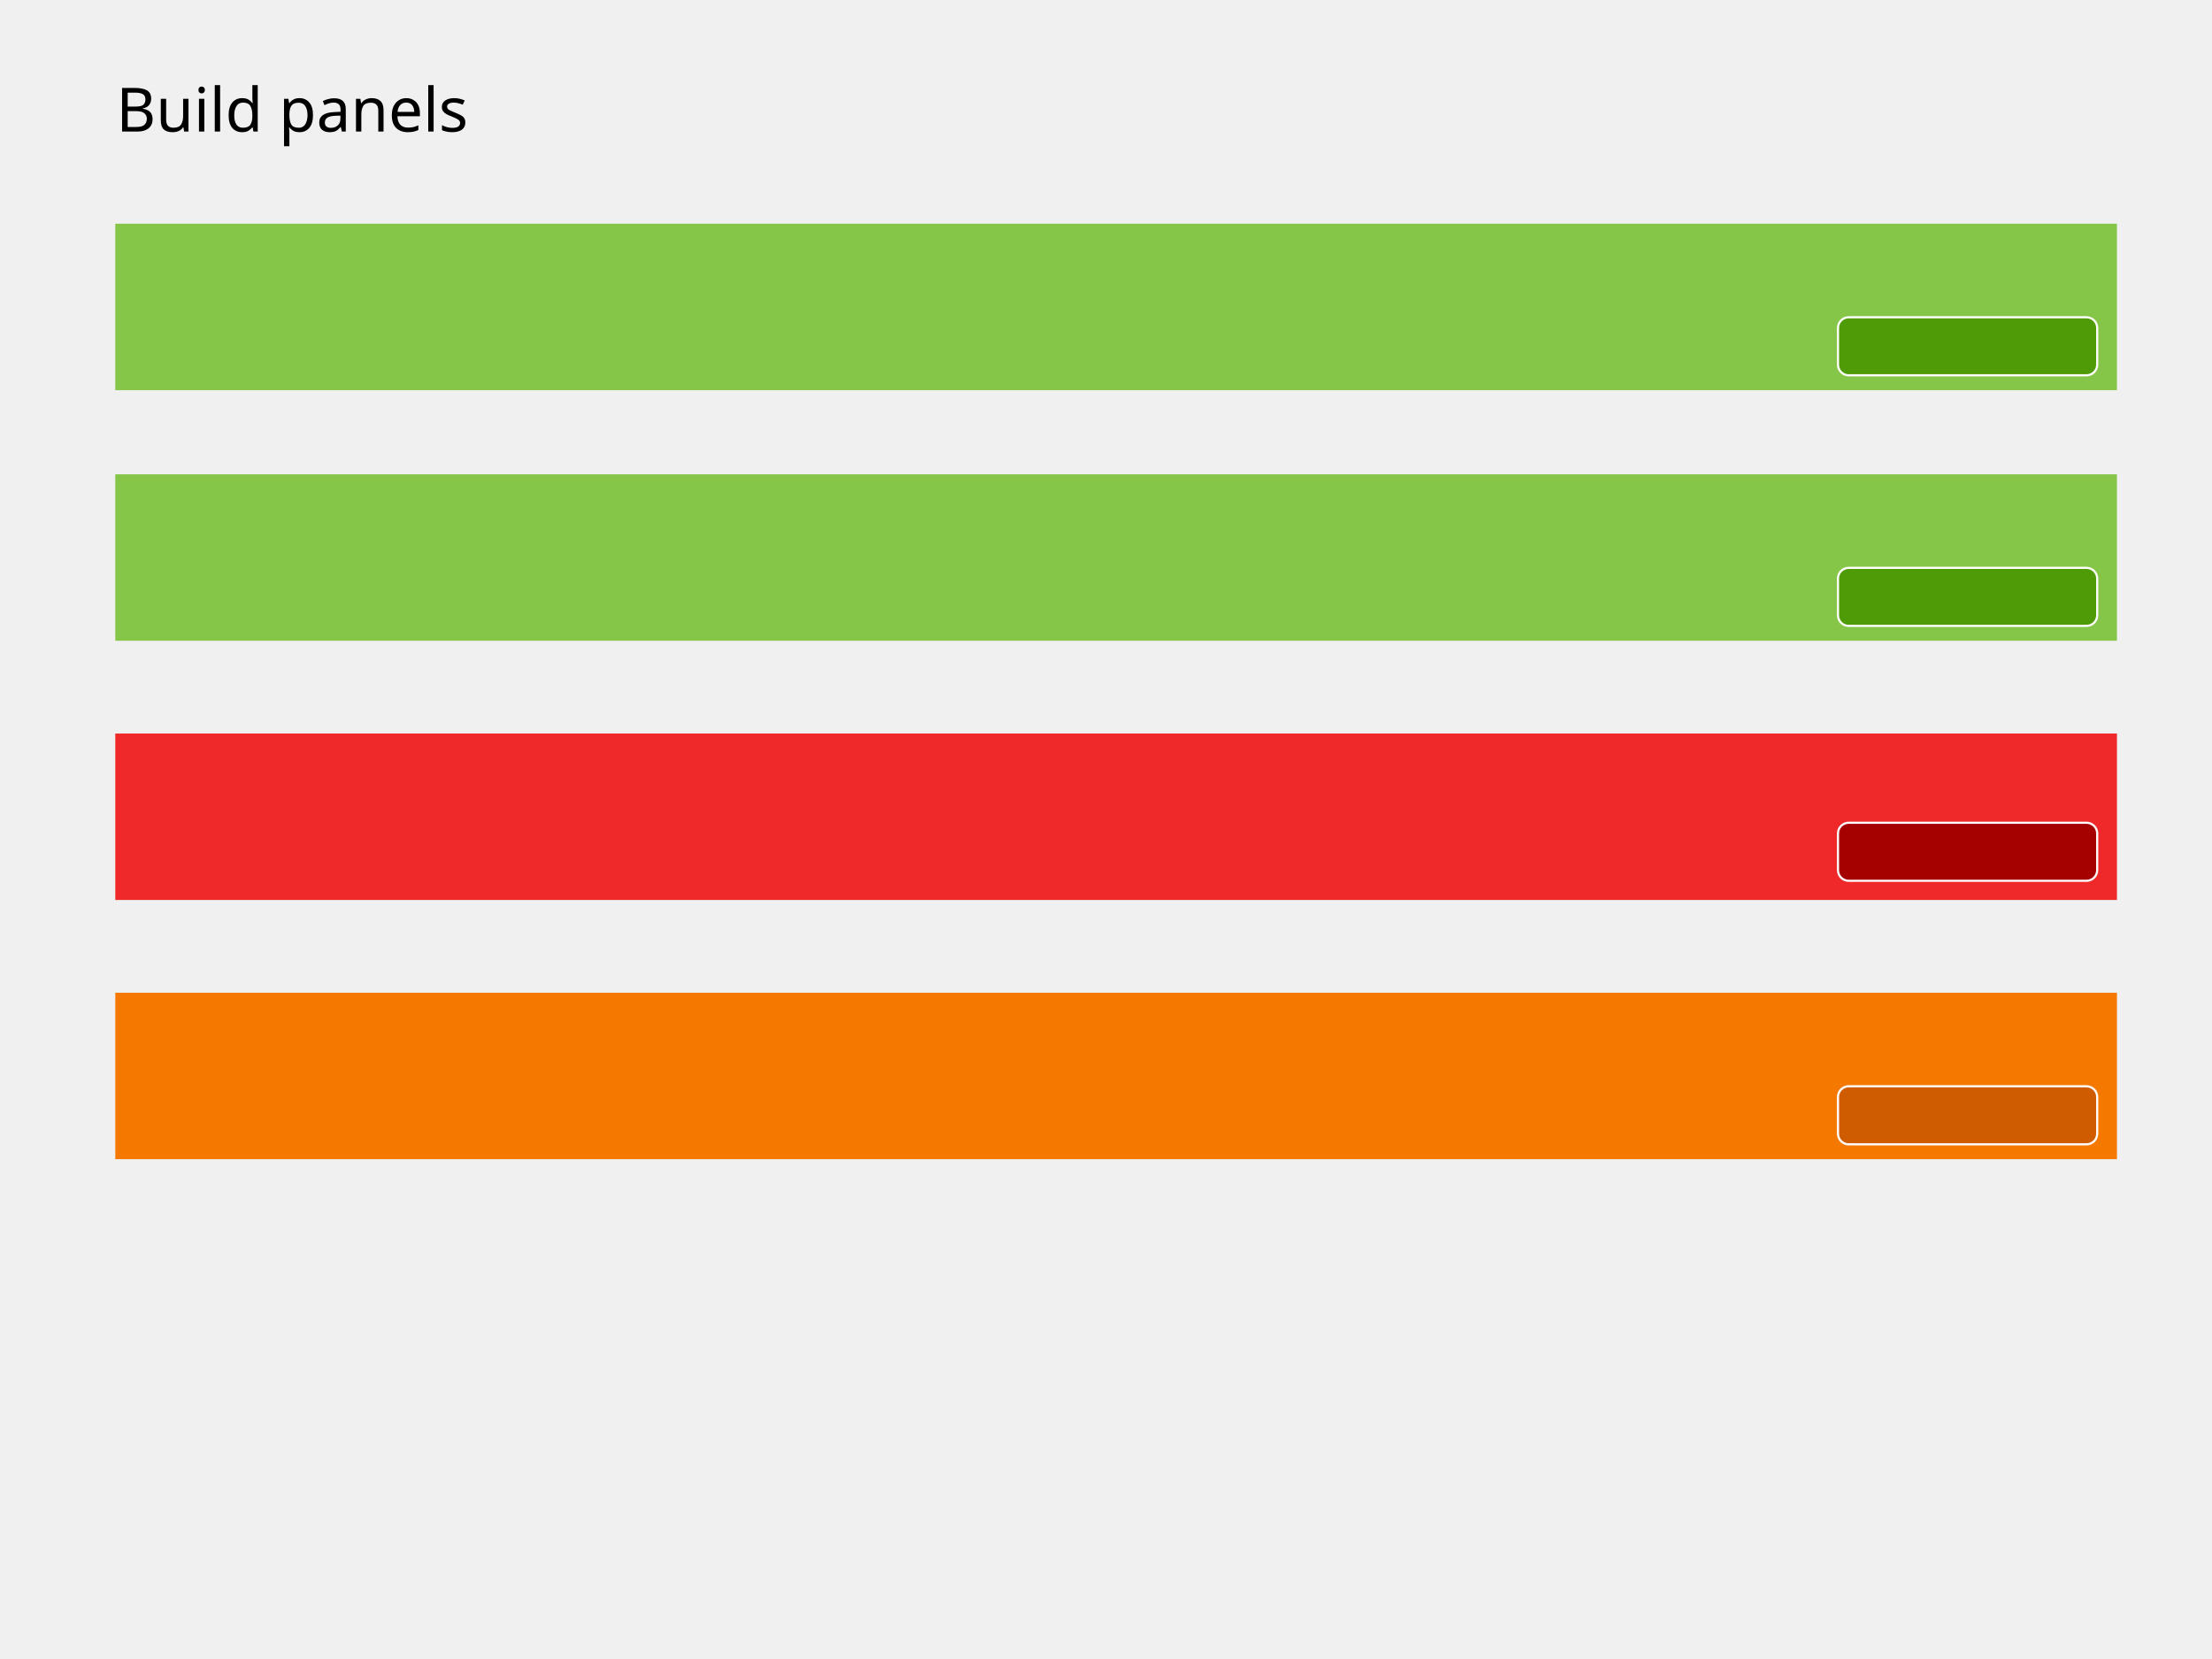
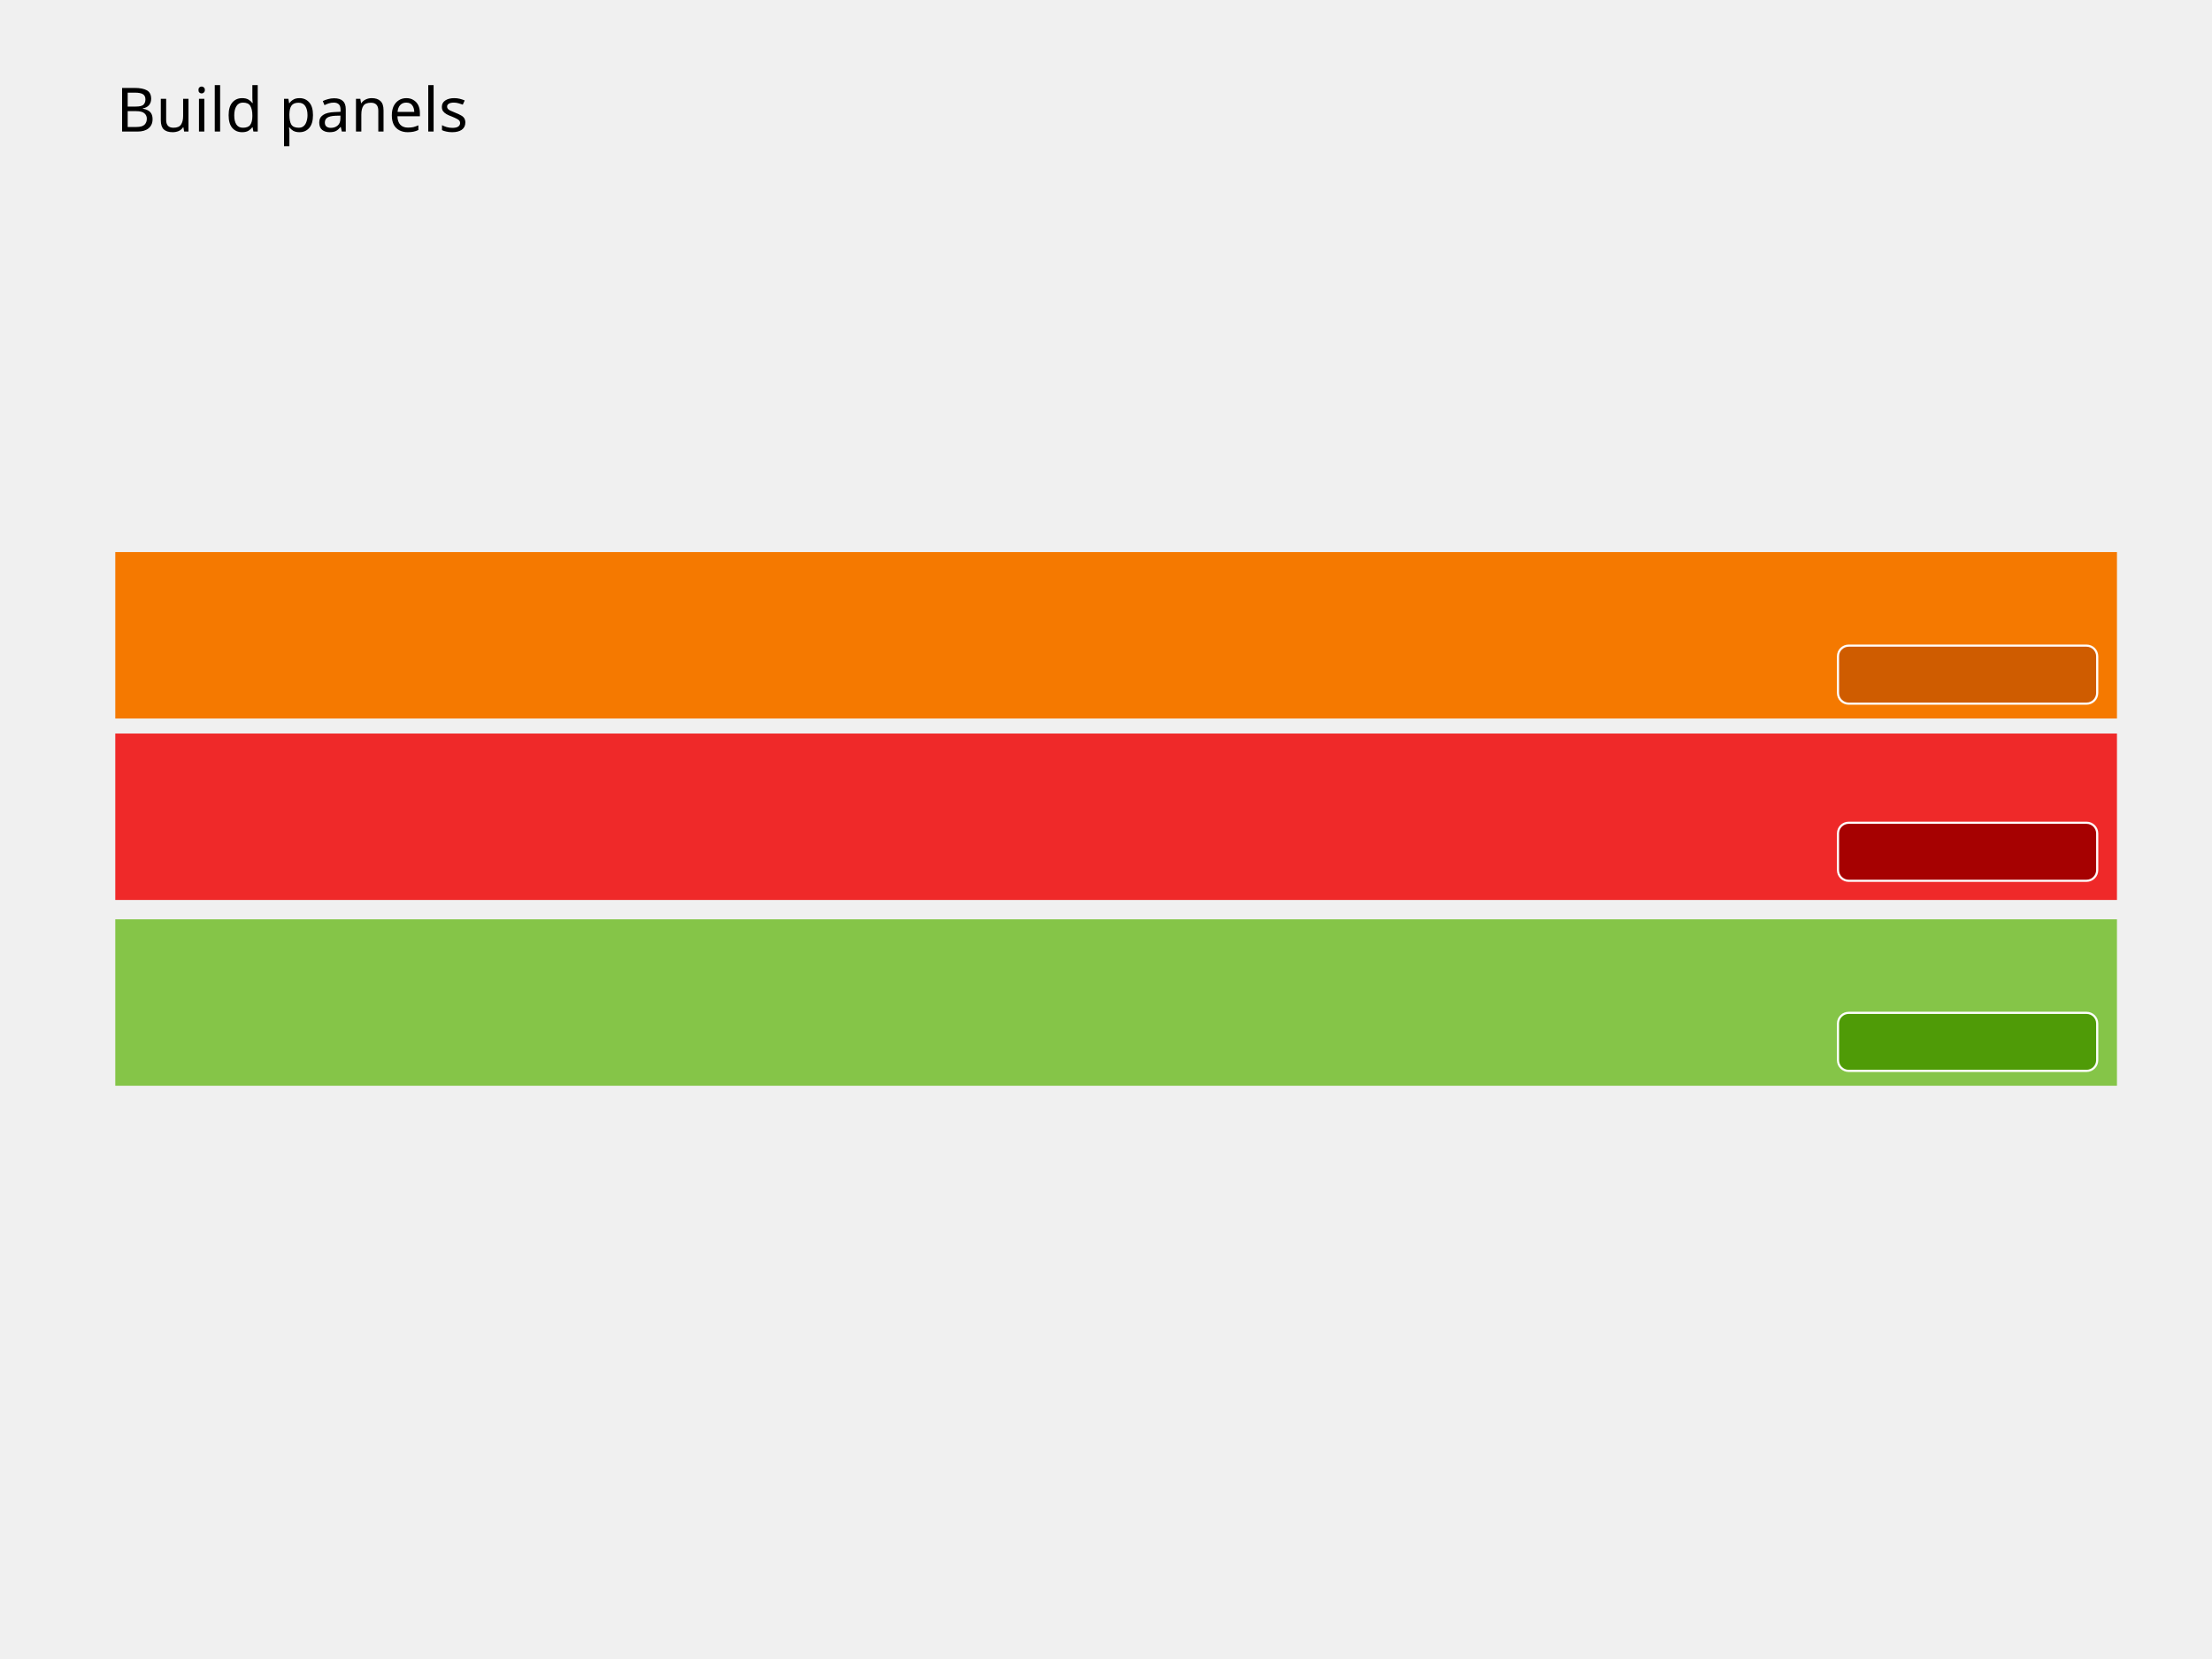
<svg xmlns="http://www.w3.org/2000/svg" id="svg8" version="1.1" viewBox="0 0 270.933 203.2" height="768" width="1024">
  <defs id="defs2" />
  <g transform="translate(0,-93.79998)" id="layer1">
    <text xml:space="preserve" style="font-style:normal;font-weight:normal;font-size:10.583px;line-height:5.292px;font-family:sans-serif;letter-spacing:0px;word-spacing:0px;fill:#000000;fill-opacity:1;stroke:none;stroke-width:0.265px;stroke-linecap:butt;stroke-linejoin:miter;stroke-opacity:1" x="-50.781" y="805.614" id="text4640">
      <tspan id="tspan4638" x="-50.781" y="811.009" style="stroke-width:0.265px" />
    </text>
-     <rect style="color:#000000;clip-rule:nonzero;display:inline;overflow:visible;visibility:visible;opacity:1;isolation:auto;mix-blend-mode:normal;color-interpolation:sRGB;color-interpolation-filters:linearRGB;solid-color:#000000;solid-opacity:1;fill:#85c548;fill-opacity:1;fill-rule:nonzero;stroke:none;stroke-width:0.265;stroke-linecap:round;stroke-linejoin:round;stroke-miterlimit:4;stroke-dasharray:0.265, 1.06;stroke-dashoffset:0;stroke-opacity:1;color-rendering:auto;image-rendering:auto;shape-rendering:auto;text-rendering:auto;enable-background:accumulate" id="rect4716-7-1" width="245.17" height="20.385" x="14.122" y="151.895" />
-     <rect style="color:#000000;clip-rule:nonzero;display:inline;overflow:visible;visibility:visible;opacity:1;isolation:auto;mix-blend-mode:normal;color-interpolation:sRGB;color-interpolation-filters:linearRGB;solid-color:#000000;solid-opacity:1;fill:#85c548;fill-opacity:1;fill-rule:nonzero;stroke:none;stroke-width:0.265;stroke-linecap:round;stroke-linejoin:round;stroke-miterlimit:4;stroke-dasharray:0.265, 1.06;stroke-dashoffset:0;stroke-opacity:1;color-rendering:auto;image-rendering:auto;shape-rendering:auto;text-rendering:auto;enable-background:accumulate" id="rect4716-7" width="245.17" height="20.385" x="14.122" y="121.203" />
-     <flowRoot style="font-style:normal;font-weight:normal;font-size:12.5px;line-height:100%;font-family:Sans;text-align:center;letter-spacing:0px;word-spacing:0px;text-anchor:middle;fill:#000000;fill-opacity:1;stroke:none" id="flowRoot6151-5-2-0-1-5-2-6-8-9-7-4-4-7-8-4-8-7-5-1-2" xml:space="preserve" transform="matrix(0.2645833,0,0,0.2645833,18.8844,122.1603)">
-       <flowRegion id="flowRegion6153-9-48-4-43-8-86-2-2-1-5-4-8-2-94-6-9-3-1-0-9" style="fill:#000000">
-         <rect y="9.429" x="-3.559" height="16.864" width="178.693" id="rect6155-9-4-9-3-0-00-9-2-5-94-7-0-4-5-9-5-3-3-8-1" style="font-size:12.5px;line-height:100%;text-align:center;text-anchor:middle;fill:#000000;fill-opacity:1" />
-       </flowRegion>
-       <flowPara style="font-style:normal;font-variant:normal;font-weight:600;font-stretch:normal;font-size:12.5px;line-height:100%;font-family:'Open Sans';-inkscape-font-specification:'Open Sans Semi-Bold';text-align:start;text-anchor:start;fill:#000000;fill-opacity:1" id="flowPara6934-2-4-4-5-2">Build Successful</flowPara>
-     </flowRoot>
-     <flowRoot style="font-style:normal;font-weight:normal;font-size:12.5px;line-height:100%;font-family:Sans;text-align:center;letter-spacing:0px;word-spacing:0px;text-anchor:middle;fill:#000000;fill-opacity:1;stroke:none" id="flowRoot6151-5-2-0-1-5-2-6-8-9-7-4-4-7-8-4-8-7-5-1-2-7" xml:space="preserve" transform="matrix(0.2645833,0,0,0.2645833,238.4887,122.1603)">
-       <flowRegion id="flowRegion6153-9-48-4-43-8-86-2-2-1-5-4-8-2-94-6-9-3-1-0-9-0" style="fill:#000000">
-         <rect y="9.429" x="-3.559" height="16.157" width="76.163" id="rect6155-9-4-9-3-0-00-9-2-5-94-7-0-4-5-9-5-3-3-8-1-9" style="font-size:12.5px;line-height:100%;text-align:center;text-anchor:middle;fill:#000000;fill-opacity:1" />
-       </flowRegion>
-       <flowPara style="font-style:normal;font-variant:normal;font-weight:normal;font-stretch:normal;font-size:12.5px;line-height:100%;font-family:'Open Sans';-inkscape-font-specification:'Open Sans';text-align:start;text-anchor:start;fill:#000000;fill-opacity:1" id="flowPara6934-2-4-4-5-2-3">2 hours ago</flowPara>
-     </flowRoot>
-     <flowRoot style="font-style:normal;font-weight:normal;font-size:12.5px;line-height:100%;font-family:Sans;text-align:center;letter-spacing:0px;word-spacing:0px;text-anchor:middle;fill:#000000;fill-opacity:1;stroke:none" id="flowRoot6151-5-2-0-1-5-2-6-8-9-7-4-4-7-8-4-8-7-5-1-2-0" xml:space="preserve" transform="matrix(0.2645833,0,0,0.2645833,18.8844,127.452)">
-       <flowRegion id="flowRegion6153-9-48-4-43-8-86-2-2-1-5-4-8-2-94-6-9-3-1-0-9-6" style="fill:#000000">
-         <rect y="9.429" x="-3.559" height="35.707" width="510.889" id="rect6155-9-4-9-3-0-00-9-2-5-94-7-0-4-5-9-5-3-3-8-1-2" style="font-size:12.5px;line-height:100%;text-align:center;text-anchor:middle;fill:#000000;fill-opacity:1" />
-       </flowRegion>
-       <flowPara style="font-style:normal;font-variant:normal;font-weight:normal;font-stretch:normal;font-size:12.5px;line-height:120%;font-family:'Open Sans';-inkscape-font-specification:'Open Sans';text-align:start;text-anchor:start;fill:#000000;fill-opacity:1" id="flowPara5252">triggered by commit <flowSpan style="fill:#000000" id="flowSpan5310">a8db43ae delete-notification: Use G_DECLARE_FINAL_TYPE</flowSpan>
-       </flowPara>
-       <flowPara style="font-style:normal;font-variant:normal;font-weight:normal;font-stretch:normal;font-size:12.5px;line-height:120%;font-family:'Open Sans';-inkscape-font-specification:'Open Sans';text-align:start;text-anchor:start;fill:#000000;fill-opacity:1" id="flowPara5221">by Thomas Jefferson 2 hours ago</flowPara>
-     </flowRoot>
-     <flowRoot style="font-style:normal;font-weight:normal;font-size:12.5px;line-height:100%;font-family:Sans;text-align:center;letter-spacing:0px;word-spacing:0px;text-anchor:middle;fill:#000000;fill-opacity:1;stroke:none" id="flowRoot6151-5-2-0-1-5-2-6-8-9-7-4-4-7-8-4-8-7-5-1-2-2" xml:space="preserve" transform="matrix(0.2645833,0,0,0.2645833,18.8844,153.9103)">
+     <rect style="color:#000000;clip-rule:nonzero;display:inline;overflow:visible;visibility:visible;opacity:1;isolation:auto;mix-blend-mode:normal;color-interpolation:sRGB;color-interpolation-filters:linearRGB;solid-color:#000000;solid-opacity:1;fill:#85c548;fill-opacity:1;fill-rule:nonzero;stroke:none;stroke-width:0.265;stroke-linecap:round;stroke-linejoin:round;stroke-miterlimit:4;stroke-dasharray:0.265, 1.06;stroke-dashoffset:0;stroke-opacity:1;color-rendering:auto;image-rendering:auto;shape-rendering:auto;text-rendering:auto;enable-background:accumulate" id="rect4716-7-1" width="245.17" height="20.385" x="14.122" y="206.399" />
+     <flowRoot style="font-style:normal;font-weight:normal;font-size:12.5px;line-height:100%;font-family:Sans;text-align:center;letter-spacing:0px;word-spacing:0px;text-anchor:middle;fill:#000000;fill-opacity:1;stroke:none" id="flowRoot6151-5-2-0-1-5-2-6-8-9-7-4-4-7-8-4-8-7-5-1-2-2" xml:space="preserve" transform="matrix(0.2645833,0,0,0.2645833,18.8844,208.4146)">
      <flowRegion id="flowRegion6153-9-48-4-43-8-86-2-2-1-5-4-8-2-94-6-9-3-1-0-9-3" style="fill:#000000">
        <rect y="9.429" x="-3.559" height="16.864" width="178.693" id="rect6155-9-4-9-3-0-00-9-2-5-94-7-0-4-5-9-5-3-3-8-1-7" style="font-size:12.5px;line-height:100%;text-align:center;text-anchor:middle;fill:#000000;fill-opacity:1" />
      </flowRegion>
      <flowPara style="font-style:normal;font-variant:normal;font-weight:600;font-stretch:normal;font-size:12.5px;line-height:100%;font-family:'Open Sans';-inkscape-font-specification:'Open Sans Semi-Bold';text-align:start;text-anchor:start;fill:#000000;fill-opacity:1" id="flowPara6934-2-4-4-5-2-5">Build Successful</flowPara>
    </flowRoot>
-     <flowRoot style="font-style:normal;font-weight:normal;font-size:12.5px;line-height:100%;font-family:Sans;text-align:center;letter-spacing:0px;word-spacing:0px;text-anchor:middle;fill:#000000;fill-opacity:1;stroke:none" id="flowRoot6151-5-2-0-1-5-2-6-8-9-7-4-4-7-8-4-8-7-5-1-2-7-9" xml:space="preserve" transform="matrix(0.2645833,0,0,0.2645833,238.4887,153.9103)">
+     <flowRoot style="font-style:normal;font-weight:normal;font-size:12.5px;line-height:100%;font-family:Sans;text-align:center;letter-spacing:0px;word-spacing:0px;text-anchor:middle;fill:#000000;fill-opacity:1;stroke:none" id="flowRoot6151-5-2-0-1-5-2-6-8-9-7-4-4-7-8-4-8-7-5-1-2-7-9" xml:space="preserve" transform="matrix(0.2645833,0,0,0.2645833,238.4887,208.4146)">
      <flowRegion id="flowRegion6153-9-48-4-43-8-86-2-2-1-5-4-8-2-94-6-9-3-1-0-9-0-2" style="fill:#000000">
        <rect y="9.429" x="-3.559" height="16.157" width="76.163" id="rect6155-9-4-9-3-0-00-9-2-5-94-7-0-4-5-9-5-3-3-8-1-9-2" style="font-size:12.5px;line-height:100%;text-align:center;text-anchor:middle;fill:#000000;fill-opacity:1" />
      </flowRegion>
      <flowPara style="font-style:normal;font-variant:normal;font-weight:normal;font-stretch:normal;font-size:12.5px;line-height:100%;font-family:'Open Sans';-inkscape-font-specification:'Open Sans';text-align:start;text-anchor:start;fill:#000000;fill-opacity:1" id="flowPara6934-2-4-4-5-2-3-8">3 hours ago</flowPara>
    </flowRoot>
-     <flowRoot style="font-style:normal;font-weight:normal;font-size:12.5px;line-height:100%;font-family:Sans;text-align:center;letter-spacing:0px;word-spacing:0px;text-anchor:middle;fill:#000000;fill-opacity:1;stroke:none" id="flowRoot6151-5-2-0-1-5-2-6-8-9-7-4-4-7-8-4-8-7-5-1-2-0-9" xml:space="preserve" transform="matrix(0.2645833,0,0,0.2645833,18.8844,159.202)">
+     <flowRoot style="font-style:normal;font-weight:normal;font-size:12.5px;line-height:100%;font-family:Sans;text-align:center;letter-spacing:0px;word-spacing:0px;text-anchor:middle;fill:#000000;fill-opacity:1;stroke:none" id="flowRoot6151-5-2-0-1-5-2-6-8-9-7-4-4-7-8-4-8-7-5-1-2-0-9" xml:space="preserve" transform="matrix(0.2645833,0,0,0.2645833,18.8844,213.7062)">
      <flowRegion id="flowRegion6153-9-48-4-43-8-86-2-2-1-5-4-8-2-94-6-9-3-1-0-9-6-7" style="fill:#000000">
        <rect y="9.429" x="-3.559" height="33.207" width="377.889" id="rect6155-9-4-9-3-0-00-9-2-5-94-7-0-4-5-9-5-3-3-8-1-2-3" style="font-size:12.5px;line-height:100%;text-align:center;text-anchor:middle;fill:#000000;fill-opacity:1" />
      </flowRegion>
      <flowPara style="font-style:normal;font-variant:normal;font-weight:normal;font-stretch:normal;font-size:12.5px;line-height:120%;font-family:'Open Sans';-inkscape-font-specification:'Open Sans';text-align:start;text-anchor:start;fill:#000000;fill-opacity:1" id="flowPara5221-1">triggered by an update in dependency gst-libav</flowPara>
    </flowRoot>
    <rect style="color:#000000;clip-rule:nonzero;display:inline;overflow:visible;visibility:visible;opacity:1;isolation:auto;mix-blend-mode:normal;color-interpolation:sRGB;color-interpolation-filters:linearRGB;solid-color:#000000;solid-opacity:1;fill:#ef2929;fill-opacity:1;fill-rule:nonzero;stroke:none;stroke-width:0.265;stroke-linecap:round;stroke-linejoin:round;stroke-miterlimit:4;stroke-dasharray:0.265, 1.06;stroke-dashoffset:0;stroke-opacity:1;color-rendering:auto;image-rendering:auto;shape-rendering:auto;text-rendering:auto;enable-background:accumulate" id="rect4716-7-1-0" width="245.17" height="20.385" x="14.122" y="183.645" />
    <flowRoot style="font-style:normal;font-weight:normal;font-size:12.5px;line-height:100%;font-family:Sans;text-align:center;letter-spacing:0px;word-spacing:0px;text-anchor:middle;fill:#ffffff;fill-opacity:1;stroke:none" id="flowRoot6151-5-2-0-1-5-2-6-8-9-7-4-4-7-8-4-8-7-5-1-2-2-6" xml:space="preserve" transform="matrix(0.2645833,0,0,0.2645833,18.8844,185.6604)">
      <flowRegion id="flowRegion6153-9-48-4-43-8-86-2-2-1-5-4-8-2-94-6-9-3-1-0-9-3-3" style="fill:#ffffff">
        <rect y="9.429" x="-3.559" height="16.864" width="178.693" id="rect6155-9-4-9-3-0-00-9-2-5-94-7-0-4-5-9-5-3-3-8-1-7-2" style="font-size:12.5px;line-height:100%;text-align:center;text-anchor:middle;fill:#ffffff;fill-opacity:1" />
      </flowRegion>
      <flowPara style="font-style:normal;font-variant:normal;font-weight:600;font-stretch:normal;font-size:12.5px;line-height:100%;font-family:'Open Sans';-inkscape-font-specification:'Open Sans Semi-Bold';text-align:start;text-anchor:start;fill:#ffffff;fill-opacity:1" id="flowPara6934-2-4-4-5-2-5-0">Build Failed</flowPara>
    </flowRoot>
    <flowRoot style="font-style:normal;font-weight:normal;font-size:12.5px;line-height:100%;font-family:Sans;text-align:center;letter-spacing:0px;word-spacing:0px;text-anchor:middle;fill:#ffffff;fill-opacity:1;stroke:none" id="flowRoot6151-5-2-0-1-5-2-6-8-9-7-4-4-7-8-4-8-7-5-1-2-7-9-6" xml:space="preserve" transform="matrix(0.2645833,0,0,0.2645833,238.4887,185.6604)">
      <flowRegion id="flowRegion6153-9-48-4-43-8-86-2-2-1-5-4-8-2-94-6-9-3-1-0-9-0-2-1" style="fill:#ffffff">
        <rect y="9.429" x="-3.559" height="16.157" width="76.163" id="rect6155-9-4-9-3-0-00-9-2-5-94-7-0-4-5-9-5-3-3-8-1-9-2-5" style="font-size:12.5px;line-height:100%;text-align:center;text-anchor:middle;fill:#ffffff;fill-opacity:1" />
      </flowRegion>
      <flowPara style="font-style:normal;font-variant:normal;font-weight:normal;font-stretch:normal;font-size:12.5px;line-height:100%;font-family:'Open Sans';-inkscape-font-specification:'Open Sans';text-align:start;text-anchor:start;fill:#ffffff;fill-opacity:1" id="flowPara6934-2-4-4-5-2-3-8-5">4 hours ago</flowPara>
    </flowRoot>
    <flowRoot style="font-style:normal;font-weight:normal;font-size:12.5px;line-height:100%;font-family:Sans;text-align:center;letter-spacing:0px;word-spacing:0px;text-anchor:middle;fill:#ffffff;fill-opacity:1;stroke:none" id="flowRoot6151-5-2-0-1-5-2-6-8-9-7-4-4-7-8-4-8-7-5-1-2-0-9-4" xml:space="preserve" transform="matrix(0.2645833,0,0,0.2645833,18.8844,190.952)">
      <flowRegion id="flowRegion6153-9-48-4-43-8-86-2-2-1-5-4-8-2-94-6-9-3-1-0-9-6-7-7" style="fill:#ffffff">
-         <rect y="9.429" x="-3.559" height="21.894" width="630.327" id="rect6155-9-4-9-3-0-00-9-2-5-94-7-0-4-5-9-5-3-3-8-1-2-3-6" style="font-size:12.5px;line-height:100%;text-align:center;text-anchor:middle;fill:#ffffff;fill-opacity:1" />
+         <rect y="9.429" x="-3.559" height="48.057" width="630.327" id="rect6155-9-4-9-3-0-00-9-2-5-94-7-0-4-5-9-5-3-3-8-1-2-3-6" style="font-size:12.5px;line-height:100%;text-align:center;text-anchor:middle;fill:#ffffff;fill-opacity:1" />
      </flowRegion>
      <flowPara style="font-style:normal;font-variant:normal;font-weight:normal;font-stretch:normal;font-size:12.5px;line-height:120%;font-family:'Open Sans';-inkscape-font-specification:'Open Sans';text-align:start;text-anchor:start;fill:#ffffff;fill-opacity:1" id="flowPara5221-1-5">triggered by commit <flowSpan style="fill:#ffffff" id="flowSpan5433">5fe918f build: Define _GNU_SOURCE when using the Linux kernel for sched_getcpu</flowSpan>
      </flowPara>
+       <flowPara style="font-style:normal;font-variant:normal;font-weight:normal;font-stretch:normal;font-size:12.5px;line-height:120%;font-family:'Open Sans';-inkscape-font-specification:'Open Sans';text-align:start;text-anchor:start;fill:#ffffff;fill-opacity:1" id="flowPara5585">by John Adams 2 hours ago</flowPara>
    </flowRoot>
    <rect style="color:#000000;clip-rule:nonzero;display:inline;overflow:visible;visibility:visible;opacity:0.98;isolation:auto;mix-blend-mode:normal;color-interpolation:sRGB;color-interpolation-filters:linearRGB;solid-color:#000000;solid-opacity:1;fill:#a40000;fill-opacity:1;fill-rule:nonzero;stroke:#ffffff;stroke-width:0.265;stroke-linecap:round;stroke-linejoin:round;stroke-miterlimit:4;stroke-dasharray:none;stroke-dashoffset:0;stroke-opacity:1;color-rendering:auto;image-rendering:auto;shape-rendering:auto;text-rendering:auto;enable-background:accumulate" id="rect5435" width="31.749" height="7.109" x="225.124" y="194.573" rx="1.31" ry="1.31" />
    <flowRoot style="font-style:normal;font-weight:normal;font-size:12.5px;line-height:100%;font-family:Sans;text-align:center;letter-spacing:0px;word-spacing:0px;text-anchor:middle;fill:#ffffff;fill-opacity:1;stroke:none" id="flowRoot6151-5-2-0-1-5-2-6-8-9-7-4-4-7-8-4-8-7-5-1-2-7-9-6-6" xml:space="preserve" transform="matrix(0.2645833,0,0,0.2645833,231.6095,194.127)">
      <flowRegion id="flowRegion6153-9-48-4-43-8-86-2-2-1-5-4-8-2-94-6-9-3-1-0-9-0-2-1-9" style="fill:#ffffff">
        <rect y="9.429" x="-3.559" height="16.157" width="76.163" id="rect6155-9-4-9-3-0-00-9-2-5-94-7-0-4-5-9-5-3-3-8-1-9-2-5-3" style="font-size:12.5px;line-height:100%;text-align:center;text-anchor:middle;fill:#ffffff;fill-opacity:1" />
      </flowRegion>
      <flowPara style="font-style:normal;font-variant:normal;font-weight:normal;font-stretch:normal;font-size:12.5px;line-height:100%;font-family:'Open Sans';-inkscape-font-specification:'Open Sans';text-align:start;text-anchor:start;fill:#ffffff;fill-opacity:1" id="flowPara6934-2-4-4-5-2-3-8-5-7">build output</flowPara>
    </flowRoot>
-     <rect style="color:#000000;clip-rule:nonzero;display:inline;overflow:visible;visibility:visible;opacity:0.98;isolation:auto;mix-blend-mode:normal;color-interpolation:sRGB;color-interpolation-filters:linearRGB;solid-color:#000000;solid-opacity:1;fill:#4e9a06;fill-opacity:1;fill-rule:nonzero;stroke:#ffffff;stroke-width:0.265;stroke-linecap:round;stroke-linejoin:round;stroke-miterlimit:4;stroke-dasharray:none;stroke-dashoffset:0;stroke-opacity:1;color-rendering:auto;image-rendering:auto;shape-rendering:auto;text-rendering:auto;enable-background:accumulate" id="rect5435-4" width="31.749" height="7.109" x="225.124" y="163.352" rx="1.31" ry="1.31" />
-     <flowRoot style="font-style:normal;font-weight:normal;font-size:12.5px;line-height:100%;font-family:Sans;text-align:center;letter-spacing:0px;word-spacing:0px;text-anchor:middle;fill:#ffffff;fill-opacity:1;stroke:none" id="flowRoot6151-5-2-0-1-5-2-6-8-9-7-4-4-7-8-4-8-7-5-1-2-7-9-6-6-5" xml:space="preserve" transform="matrix(0.2645833,0,0,0.2645833,231.6095,162.9062)">
+     <rect style="color:#000000;clip-rule:nonzero;display:inline;overflow:visible;visibility:visible;opacity:0.98;isolation:auto;mix-blend-mode:normal;color-interpolation:sRGB;color-interpolation-filters:linearRGB;solid-color:#000000;solid-opacity:1;fill:#4e9a06;fill-opacity:1;fill-rule:nonzero;stroke:#ffffff;stroke-width:0.265;stroke-linecap:round;stroke-linejoin:round;stroke-miterlimit:4;stroke-dasharray:none;stroke-dashoffset:0;stroke-opacity:1;color-rendering:auto;image-rendering:auto;shape-rendering:auto;text-rendering:auto;enable-background:accumulate" id="rect5435-4" width="31.749" height="7.109" x="225.124" y="217.856" rx="1.31" ry="1.31" />
+     <flowRoot style="font-style:normal;font-weight:normal;font-size:12.5px;line-height:100%;font-family:Sans;text-align:center;letter-spacing:0px;word-spacing:0px;text-anchor:middle;fill:#ffffff;fill-opacity:1;stroke:none" id="flowRoot6151-5-2-0-1-5-2-6-8-9-7-4-4-7-8-4-8-7-5-1-2-7-9-6-6-5" xml:space="preserve" transform="matrix(0.2645833,0,0,0.2645833,231.6095,217.4104)">
      <flowRegion id="flowRegion6153-9-48-4-43-8-86-2-2-1-5-4-8-2-94-6-9-3-1-0-9-0-2-1-9-2" style="fill:#ffffff">
        <rect y="9.429" x="-3.559" height="16.157" width="76.163" id="rect6155-9-4-9-3-0-00-9-2-5-94-7-0-4-5-9-5-3-3-8-1-9-2-5-3-5" style="font-size:12.5px;line-height:100%;text-align:center;text-anchor:middle;fill:#ffffff;fill-opacity:1" />
      </flowRegion>
      <flowPara style="font-style:normal;font-variant:normal;font-weight:normal;font-stretch:normal;font-size:12.5px;line-height:100%;font-family:'Open Sans';-inkscape-font-specification:'Open Sans';text-align:start;text-anchor:start;fill:#ffffff;fill-opacity:1" id="flowPara6934-2-4-4-5-2-3-8-5-7-4">build output</flowPara>
    </flowRoot>
-     <rect style="color:#000000;clip-rule:nonzero;display:inline;overflow:visible;visibility:visible;opacity:0.98;isolation:auto;mix-blend-mode:normal;color-interpolation:sRGB;color-interpolation-filters:linearRGB;solid-color:#000000;solid-opacity:1;fill:#4e9a06;fill-opacity:1;fill-rule:nonzero;stroke:#ffffff;stroke-width:0.265;stroke-linecap:round;stroke-linejoin:round;stroke-miterlimit:4;stroke-dasharray:none;stroke-dashoffset:0;stroke-opacity:1;color-rendering:auto;image-rendering:auto;shape-rendering:auto;text-rendering:auto;enable-background:accumulate" id="rect5435-4-7" width="31.749" height="7.109" x="225.124" y="132.66" rx="1.31" ry="1.31" />
-     <flowRoot style="font-style:normal;font-weight:normal;font-size:12.5px;line-height:100%;font-family:Sans;text-align:center;letter-spacing:0px;word-spacing:0px;text-anchor:middle;fill:#ffffff;fill-opacity:1;stroke:none" id="flowRoot6151-5-2-0-1-5-2-6-8-9-7-4-4-7-8-4-8-7-5-1-2-7-9-6-6-5-4" xml:space="preserve" transform="matrix(0.2645833,0,0,0.2645833,231.6095,132.2145)">
-       <flowRegion id="flowRegion6153-9-48-4-43-8-86-2-2-1-5-4-8-2-94-6-9-3-1-0-9-0-2-1-9-2-4" style="fill:#ffffff">
-         <rect y="9.429" x="-3.559" height="16.157" width="76.163" id="rect6155-9-4-9-3-0-00-9-2-5-94-7-0-4-5-9-5-3-3-8-1-9-2-5-3-5-3" style="font-size:12.5px;line-height:100%;text-align:center;text-anchor:middle;fill:#ffffff;fill-opacity:1" />
-       </flowRegion>
-       <flowPara style="font-style:normal;font-variant:normal;font-weight:normal;font-stretch:normal;font-size:12.5px;line-height:100%;font-family:'Open Sans';-inkscape-font-specification:'Open Sans';text-align:start;text-anchor:start;fill:#ffffff;fill-opacity:1" id="flowPara6934-2-4-4-5-2-3-8-5-7-4-0">build output</flowPara>
-     </flowRoot>
-     <rect style="color:#000000;clip-rule:nonzero;display:inline;overflow:visible;visibility:visible;opacity:1;isolation:auto;mix-blend-mode:normal;color-interpolation:sRGB;color-interpolation-filters:linearRGB;solid-color:#000000;solid-opacity:1;fill:#f57900;fill-opacity:1;fill-rule:nonzero;stroke:none;stroke-width:0.265;stroke-linecap:round;stroke-linejoin:round;stroke-miterlimit:4;stroke-dasharray:0.265, 1.06;stroke-dashoffset:0;stroke-opacity:1;color-rendering:auto;image-rendering:auto;shape-rendering:auto;text-rendering:auto;enable-background:accumulate" id="rect4716-7-1-7" width="245.17" height="20.385" x="14.122" y="215.395" />
-     <flowRoot style="font-style:normal;font-weight:normal;font-size:12.5px;line-height:100%;font-family:Sans;text-align:center;letter-spacing:0px;word-spacing:0px;text-anchor:middle;fill:#000000;fill-opacity:1;stroke:none" id="flowRoot6151-5-2-0-1-5-2-6-8-9-7-4-4-7-8-4-8-7-5-1-2-2-8" xml:space="preserve" transform="matrix(0.2645833,0,0,0.2645833,18.8844,217.4104)">
+     <rect style="color:#000000;clip-rule:nonzero;display:inline;overflow:visible;visibility:visible;opacity:1;isolation:auto;mix-blend-mode:normal;color-interpolation:sRGB;color-interpolation-filters:linearRGB;solid-color:#000000;solid-opacity:1;fill:#f57900;fill-opacity:1;fill-rule:nonzero;stroke:none;stroke-width:0.265;stroke-linecap:round;stroke-linejoin:round;stroke-miterlimit:4;stroke-dasharray:0.265, 1.06;stroke-dashoffset:0;stroke-opacity:1;color-rendering:auto;image-rendering:auto;shape-rendering:auto;text-rendering:auto;enable-background:accumulate" id="rect4716-7-1-7" width="245.17" height="20.385" x="14.122" y="161.42" />
+     <flowRoot style="font-style:normal;font-weight:normal;font-size:12.5px;line-height:100%;font-family:Sans;text-align:center;letter-spacing:0px;word-spacing:0px;text-anchor:middle;fill:#000000;fill-opacity:1;stroke:none" id="flowRoot6151-5-2-0-1-5-2-6-8-9-7-4-4-7-8-4-8-7-5-1-2-2-8" xml:space="preserve" transform="matrix(0.2645833,0,0,0.2645833,18.8844,163.4354)">
      <flowRegion id="flowRegion6153-9-48-4-43-8-86-2-2-1-5-4-8-2-94-6-9-3-1-0-9-3-6" style="fill:#000000">
        <rect y="9.429" x="-3.559" height="16.864" width="178.693" id="rect6155-9-4-9-3-0-00-9-2-5-94-7-0-4-5-9-5-3-3-8-1-7-8" style="font-size:12.5px;line-height:100%;text-align:center;text-anchor:middle;fill:#000000;fill-opacity:1" />
      </flowRegion>
-       <flowPara style="font-style:normal;font-variant:normal;font-weight:600;font-stretch:normal;font-size:12.5px;line-height:100%;font-family:'Open Sans';-inkscape-font-specification:'Open Sans Semi-Bold';text-align:start;text-anchor:start;fill:#000000;fill-opacity:1" id="flowPara6934-2-4-4-5-2-5-8">Build in progress</flowPara>
+       <flowPara style="font-style:normal;font-variant:normal;font-weight:600;font-stretch:normal;font-size:12.5px;line-height:100%;font-family:'Open Sans';-inkscape-font-specification:'Open Sans Semi-Bold';text-align:start;text-anchor:start;fill:#000000;fill-opacity:1" id="flowPara6934-2-4-4-5-2-5-8">Build in progress...</flowPara>
    </flowRoot>
-     <flowRoot style="font-style:normal;font-weight:normal;font-size:12.5px;line-height:100%;font-family:Sans;text-align:center;letter-spacing:0px;word-spacing:0px;text-anchor:middle;fill:#000000;fill-opacity:1;stroke:none" id="flowRoot6151-5-2-0-1-5-2-6-8-9-7-4-4-7-8-4-8-7-5-1-2-7-9-4" xml:space="preserve" transform="matrix(0.2645833,0,0,0.2645833,224.2012,217.4104)">
+     <flowRoot style="font-style:normal;font-weight:normal;font-size:12.5px;line-height:100%;font-family:Sans;text-align:center;letter-spacing:0px;word-spacing:0px;text-anchor:middle;fill:#000000;fill-opacity:1;stroke:none" id="flowRoot6151-5-2-0-1-5-2-6-8-9-7-4-4-7-8-4-8-7-5-1-2-7-9-4" xml:space="preserve" transform="matrix(0.2645833,0,0,0.2645833,224.2012,163.4354)">
      <flowRegion id="flowRegion6153-9-48-4-43-8-86-2-2-1-5-4-8-2-94-6-9-3-1-0-9-0-2-3" style="fill:#000000">
        <rect y="9.429" x="-3.559" height="18.986" width="150.409" id="rect6155-9-4-9-3-0-00-9-2-5-94-7-0-4-5-9-5-3-3-8-1-9-2-1" style="font-size:12.5px;line-height:100%;text-align:center;text-anchor:middle;fill:#000000;fill-opacity:1" />
      </flowRegion>
      <flowPara style="font-style:normal;font-variant:normal;font-weight:normal;font-stretch:normal;font-size:12.5px;line-height:100%;font-family:'Open Sans';-inkscape-font-specification:'Open Sans';text-align:start;text-anchor:start;fill:#000000;fill-opacity:1" id="flowPara6934-2-4-4-5-2-3-8-4">Started 2 minutes ago</flowPara>
    </flowRoot>
-     <rect style="color:#000000;clip-rule:nonzero;display:inline;overflow:visible;visibility:visible;opacity:0.98;isolation:auto;mix-blend-mode:normal;color-interpolation:sRGB;color-interpolation-filters:linearRGB;solid-color:#000000;solid-opacity:1;fill:#ce5c00;fill-opacity:1;fill-rule:nonzero;stroke:#ffffff;stroke-width:0.265;stroke-linecap:round;stroke-linejoin:round;stroke-miterlimit:4;stroke-dasharray:none;stroke-dashoffset:0;stroke-opacity:1;color-rendering:auto;image-rendering:auto;shape-rendering:auto;text-rendering:auto;enable-background:accumulate" id="rect5435-4-8" width="31.749" height="7.109" x="225.124" y="226.852" rx="1.31" ry="1.31" />
-     <flowRoot style="font-style:normal;font-weight:normal;font-size:12.5px;line-height:100%;font-family:Sans;text-align:center;letter-spacing:0px;word-spacing:0px;text-anchor:middle;fill:#ffffff;fill-opacity:1;stroke:none" id="flowRoot6151-5-2-0-1-5-2-6-8-9-7-4-4-7-8-4-8-7-5-1-2-7-9-6-6-5-9" xml:space="preserve" transform="matrix(0.2645833,0,0,0.2645833,231.6095,226.4062)">
+     <rect style="color:#000000;clip-rule:nonzero;display:inline;overflow:visible;visibility:visible;opacity:0.98;isolation:auto;mix-blend-mode:normal;color-interpolation:sRGB;color-interpolation-filters:linearRGB;solid-color:#000000;solid-opacity:1;fill:#ce5c00;fill-opacity:1;fill-rule:nonzero;stroke:#ffffff;stroke-width:0.265;stroke-linecap:round;stroke-linejoin:round;stroke-miterlimit:4;stroke-dasharray:none;stroke-dashoffset:0;stroke-opacity:1;color-rendering:auto;image-rendering:auto;shape-rendering:auto;text-rendering:auto;enable-background:accumulate" id="rect5435-4-8" width="31.749" height="7.109" x="225.124" y="172.877" rx="1.31" ry="1.31" />
+     <flowRoot style="font-style:normal;font-weight:normal;font-size:12.5px;line-height:100%;font-family:Sans;text-align:center;letter-spacing:0px;word-spacing:0px;text-anchor:middle;fill:#ffffff;fill-opacity:1;stroke:none" id="flowRoot6151-5-2-0-1-5-2-6-8-9-7-4-4-7-8-4-8-7-5-1-2-7-9-6-6-5-9" xml:space="preserve" transform="matrix(0.2645833,0,0,0.2645833,231.6095,172.4312)">
      <flowRegion id="flowRegion6153-9-48-4-43-8-86-2-2-1-5-4-8-2-94-6-9-3-1-0-9-0-2-1-9-2-2" style="fill:#ffffff">
        <rect y="9.429" x="-3.559" height="16.157" width="76.163" id="rect6155-9-4-9-3-0-00-9-2-5-94-7-0-4-5-9-5-3-3-8-1-9-2-5-3-5-6" style="font-size:12.5px;line-height:100%;text-align:center;text-anchor:middle;fill:#ffffff;fill-opacity:1" />
      </flowRegion>
      <flowPara style="font-style:normal;font-variant:normal;font-weight:normal;font-stretch:normal;font-size:12.5px;line-height:100%;font-family:'Open Sans';-inkscape-font-specification:'Open Sans';text-align:start;text-anchor:start;fill:#ffffff;fill-opacity:1" id="flowPara6934-2-4-4-5-2-3-8-5-7-4-6">build output</flowPara>
    </flowRoot>
    <text xml:space="preserve" style="font-style:normal;font-weight:normal;font-size:7.49px;line-height:3.745px;font-family:sans-serif;letter-spacing:0px;word-spacing:0px;fill:#000000;fill-opacity:1;stroke:none;stroke-width:0.265px;stroke-linecap:butt;stroke-linejoin:miter;stroke-opacity:1" x="14.234" y="109.913" id="text5583">
      <tspan id="tspan5581" x="14.234" y="109.913" style="stroke-width:0.265px">Build panels</tspan>
    </text>
+     <flowRoot style="font-style:normal;font-weight:normal;font-size:12.5px;line-height:100%;font-family:Sans;text-align:center;letter-spacing:0px;word-spacing:0px;text-anchor:middle;fill:#3465a4;fill-opacity:1;stroke:none;" id="flowRoot6151-5-2-0-1-5-2-6-8-9-7-4-4-7-8-4-8-7-5-1-2-0-9-49" xml:space="preserve" transform="matrix(0.2645833,0,0,0.2645833,15.18023,226.4062)">
+       <flowRegion id="flowRegion6153-9-48-4-43-8-86-2-2-1-5-4-8-2-94-6-9-3-1-0-9-6-7-5" style="fill:#3465a4;">
+         <rect y="9.429" x="-3.559" height="30.207" width="124.889" id="rect6155-9-4-9-3-0-00-9-2-5-94-7-0-4-5-9-5-3-3-8-1-2-3-0" style="font-size:12.5px;line-height:100%;text-align:center;text-anchor:middle;fill:#3465a4;fill-opacity:1;" />
+       </flowRegion>
+       <flowPara style="font-style:normal;font-variant:normal;font-weight:normal;font-stretch:normal;font-size:12.5px;line-height:120%;font-family:'Open Sans';-inkscape-font-specification:'Open Sans';text-align:start;text-anchor:start;fill:#3465a4;fill-opacity:1;" id="flowPara5221-1-4">200 earlier builds...</flowPara>
+     </flowRoot>
+     <flowRoot style="font-style:normal;font-weight:normal;font-size:12.5px;line-height:100%;font-family:Sans;text-align:center;letter-spacing:0px;word-spacing:0px;text-anchor:middle;fill:#000000;fill-opacity:1;stroke:none" id="flowRoot6151-5-2-0-1-5-2-6-8-9-7-4-4-7-8-4-8-7-5-1-2-2-8-8" xml:space="preserve" transform="matrix(0.2645833,0,0,0.2645833,14.65106,151.7937)">
+       <flowRegion id="flowRegion6153-9-48-4-43-8-86-2-2-1-5-4-8-2-94-6-9-3-1-0-9-3-6-7" style="fill:#000000">
+         <rect y="9.429" x="-3.559" height="26.864" width="191.693" id="rect6155-9-4-9-3-0-00-9-2-5-94-7-0-4-5-9-5-3-3-8-1-7-8-1" style="font-size:12.5px;line-height:100%;text-align:center;text-anchor:middle;fill:#000000;fill-opacity:1" />
+       </flowRegion>
+       <flowPara style="font-style:normal;font-variant:normal;font-weight:600;font-stretch:normal;font-size:18.667px;line-height:100%;font-family:'Open Sans';-inkscape-font-specification:'Open Sans Semi-Bold';text-align:start;text-anchor:start;fill:#000000;fill-opacity:1" id="flowPara6934-2-4-4-5-2-5-8-7">Master</flowPara>
+     </flowRoot>
  </g>
</svg>
